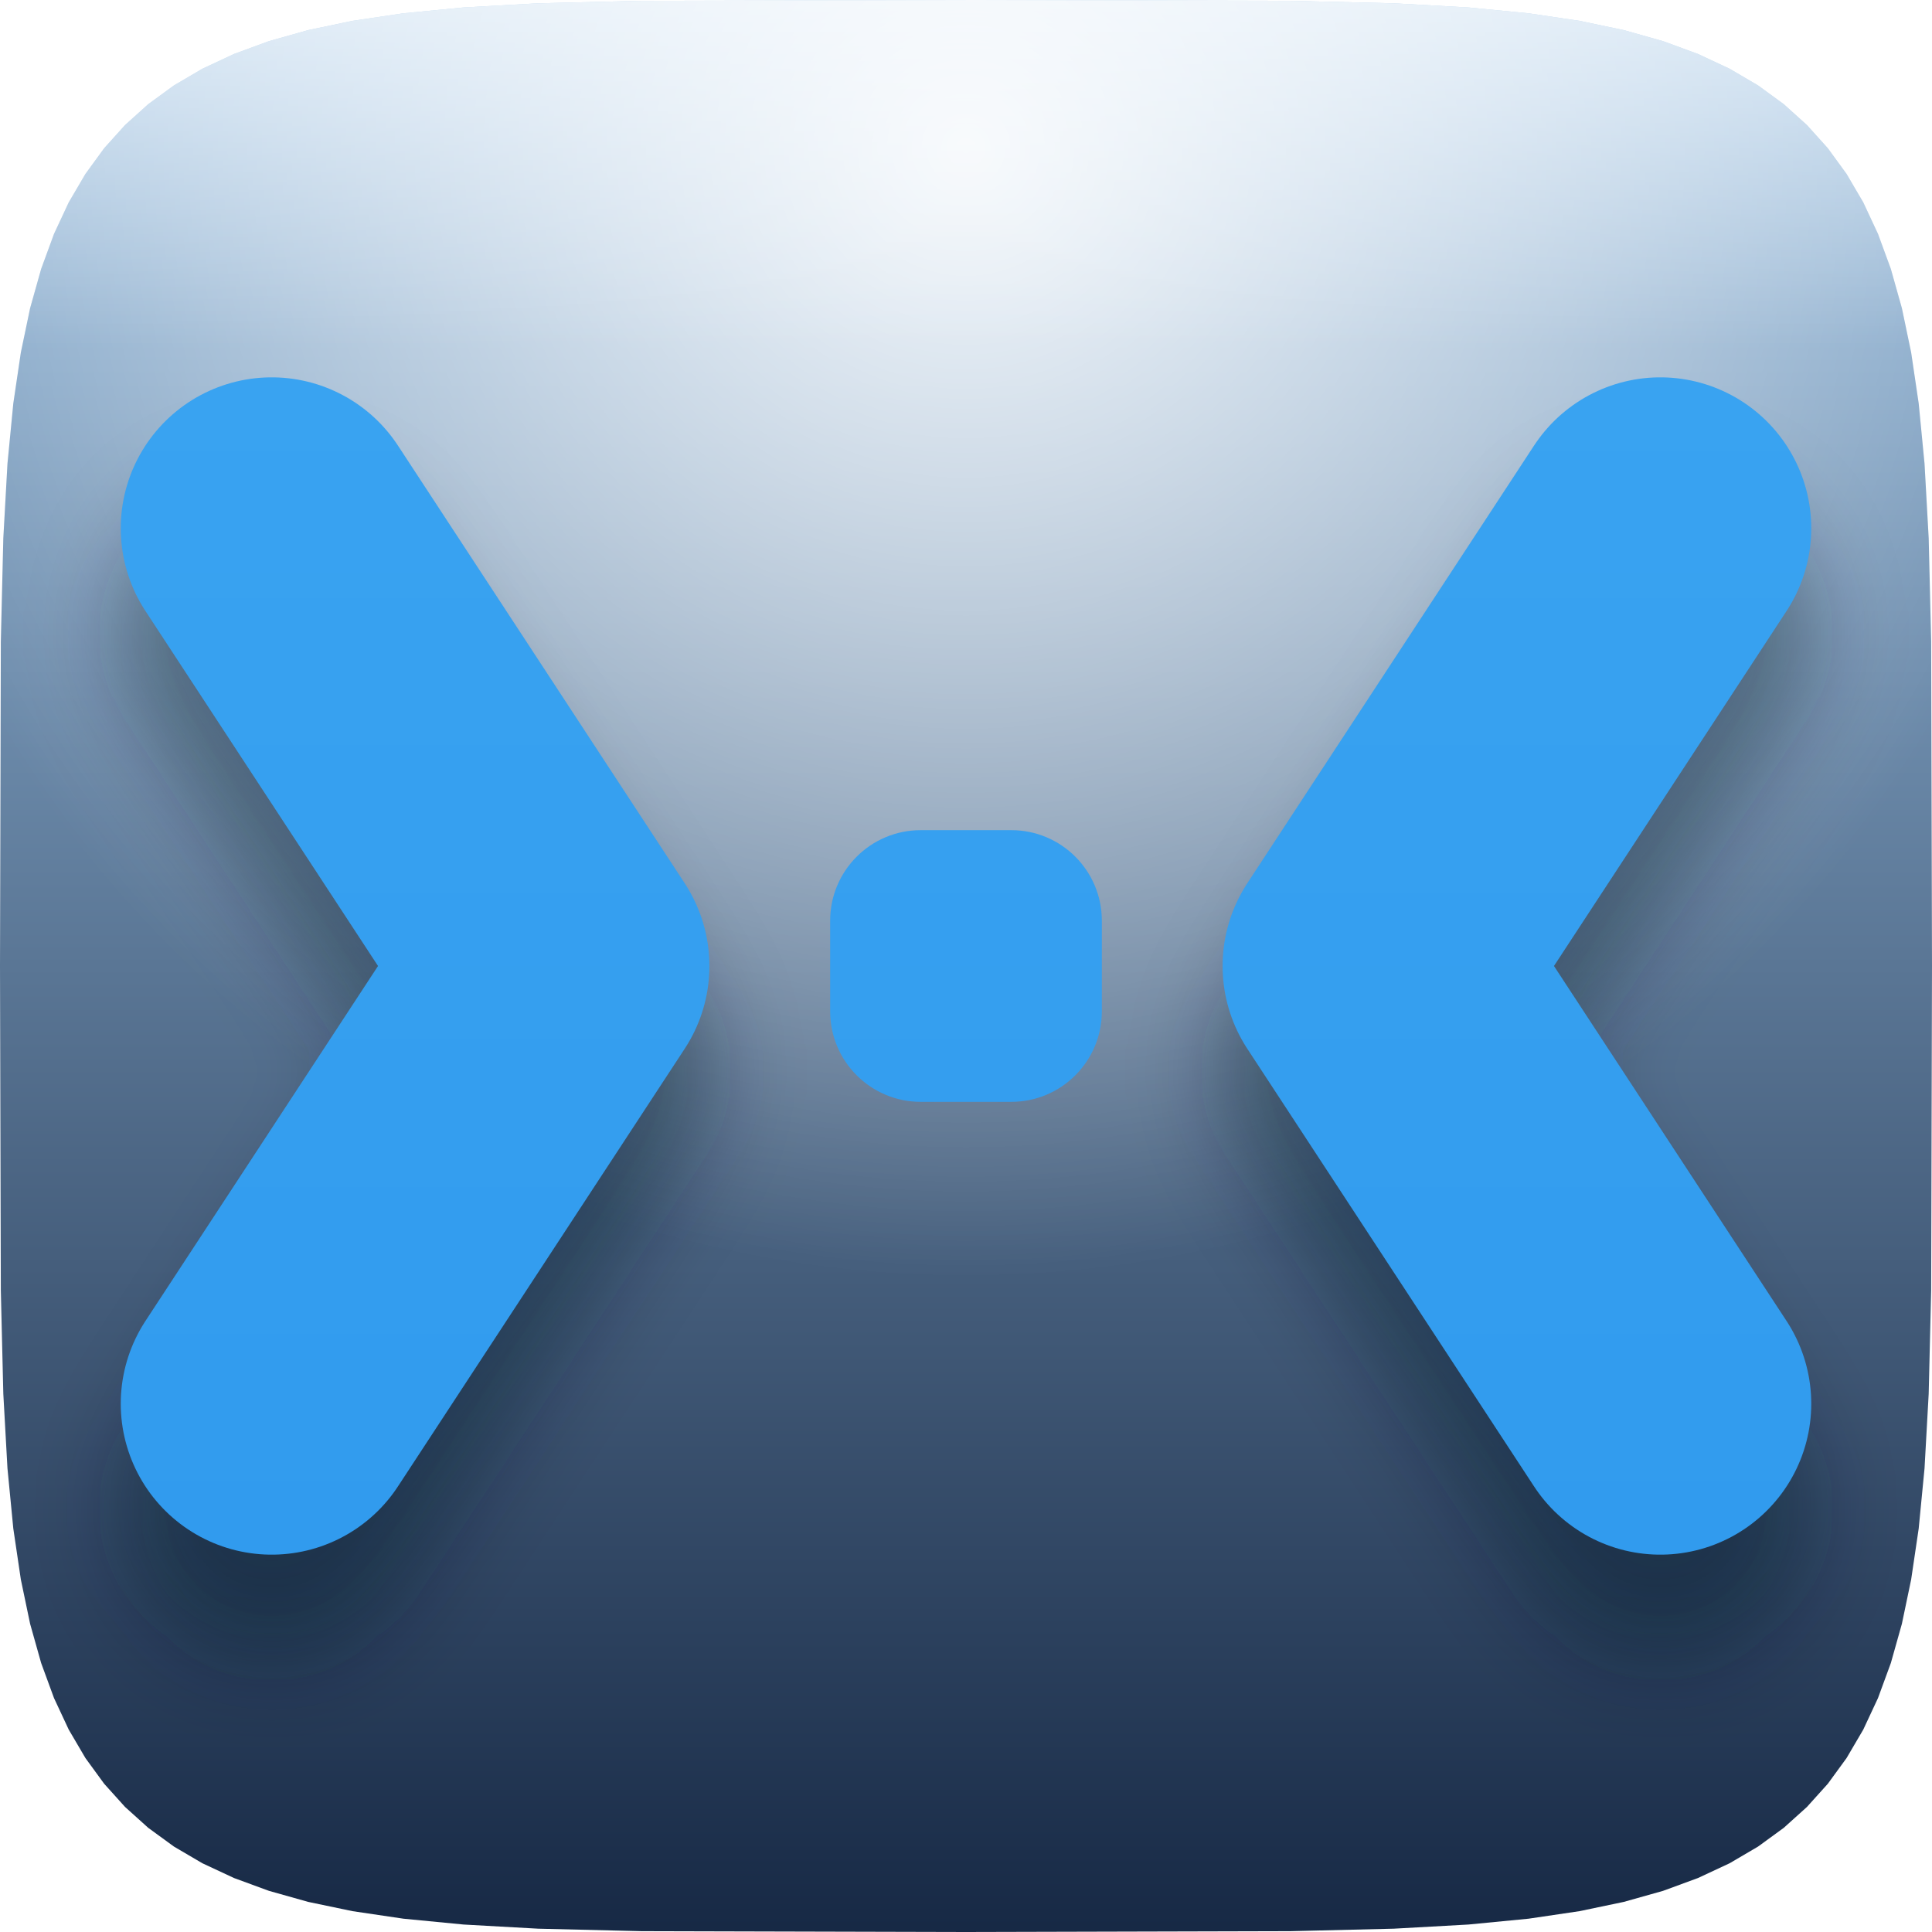
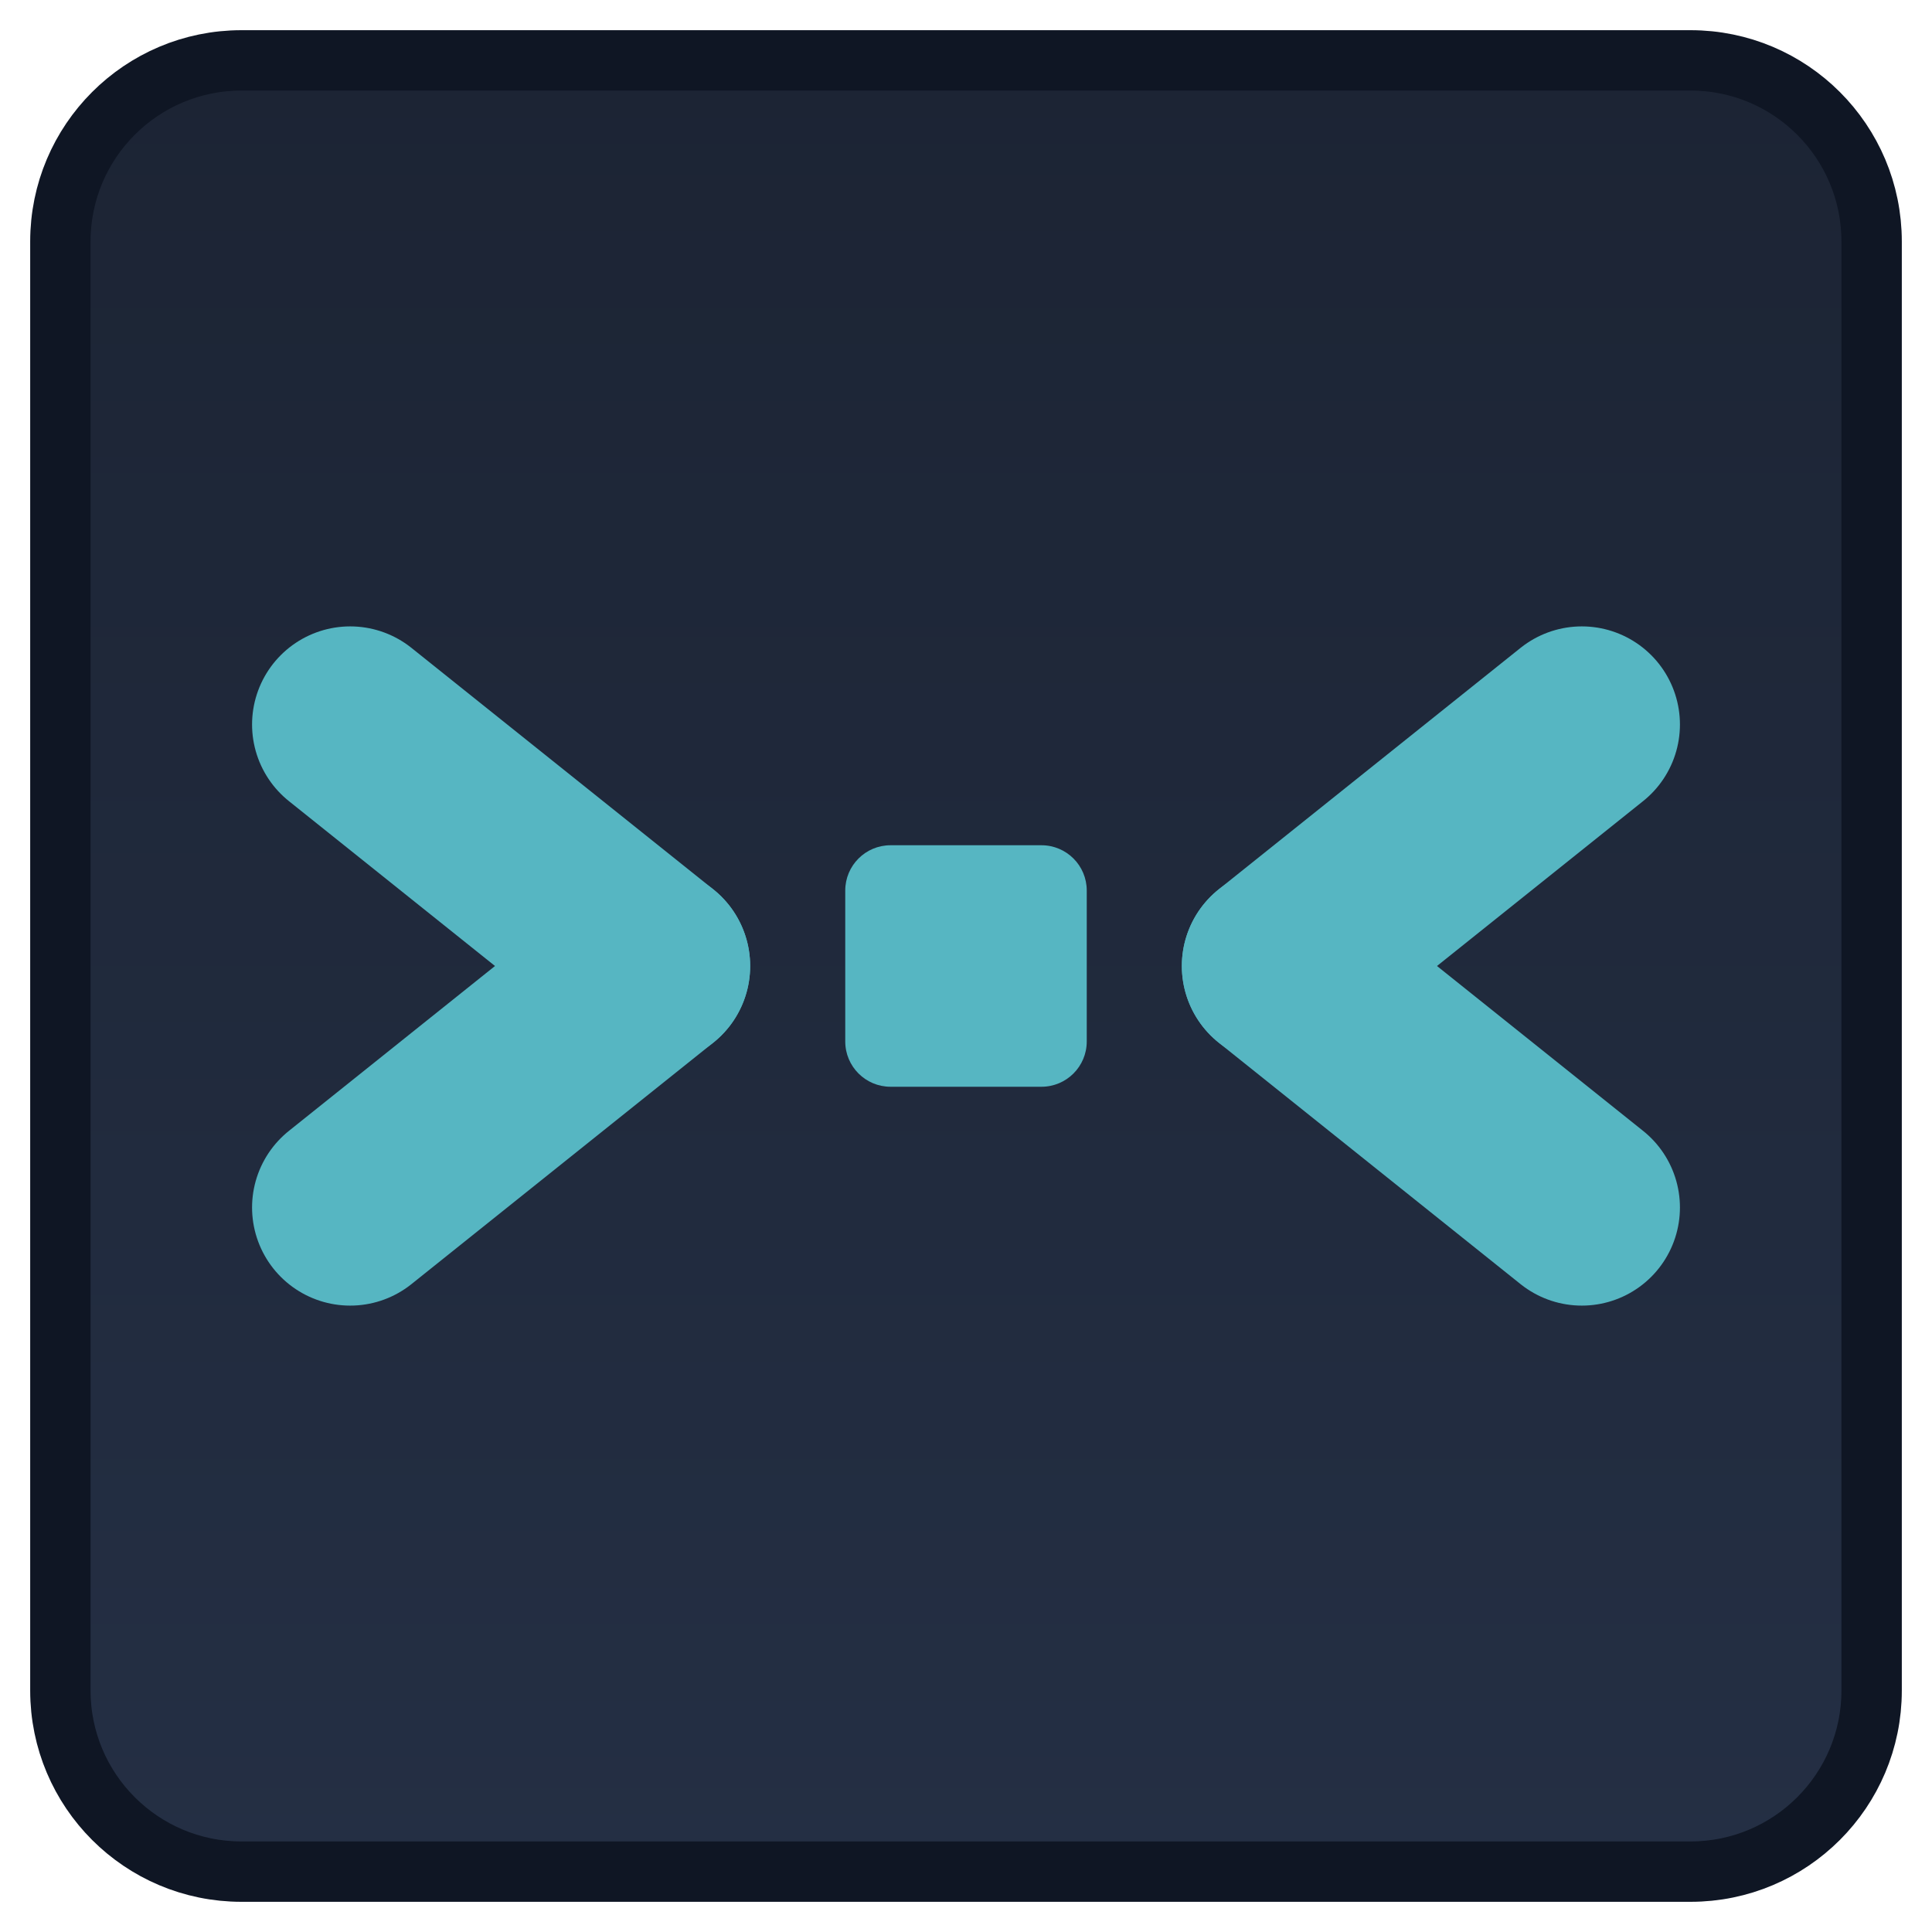
<svg xmlns="http://www.w3.org/2000/svg" width="256" height="256" viewBox="0 0 256 256">
  <defs>
    <linearGradient id="bg" x1="0" y1="0" x2="0" y2="1">
-       <stop offset="0" stop-color="#9ec4e6" />
-       <stop offset="1" stop-color="#162844" />
+       <stop offset="0" stop-color="#1c2434" />
+       <stop offset="1" stop-color="#242f44" />
    </linearGradient>
-     <radialGradient id="pool" cx="50%" cy="8%" r="58%">
-       <stop offset="0" stop-color="#ffffff" stop-opacity="0.9" />
-       <stop offset="1" stop-color="#ffffff" stop-opacity="0" />
-     </radialGradient>
-     <linearGradient id="lip" x1="0" y1="0" x2="0" y2="1">
-       <stop offset="0" stop-color="#ffffff" stop-opacity="0.55" />
-       <stop offset="1" stop-color="#ffffff" stop-opacity="0" />
-     </linearGradient>
-     <linearGradient id="frost" gradientUnits="userSpaceOnUse" x1="0" y1="50" x2="0" y2="206">
-       <stop offset="0" stop-color="#39a3f1" />
-       <stop offset="1" stop-color="#319bee" />
-     </linearGradient>
-     <filter id="soft" x="-40%" y="-40%" width="180%" height="180%">
-       <feGaussianBlur stdDeviation="6" />
-     </filter>
-     <clipPath id="squircle">
-       <path d="M256 128 L255.89 170.998 L255.561 184.688 L255.01 194.574 L254.237 202.543 L253.238 209.292 L252.01 215.166 L250.547 220.362 L248.843 225.006 L246.891 229.183 L244.68 232.952 L242.198 236.357 L239.43 239.43 L236.357 242.198 L232.952 244.68 L229.183 246.891 L225.006 248.843 L220.362 250.547 L215.166 252.01 L209.292 253.238 L202.543 254.237 L194.574 255.01 L184.688 255.561 L170.998 255.89 L128 256 L85.002 255.89 L71.312 255.561 L61.426 255.01 L53.457 254.237 L46.708 253.238 L40.834 252.01 L35.638 250.547 L30.994 248.843 L26.817 246.891 L23.049 244.68 L19.643 242.198 L16.57 239.43 L13.802 236.357 L11.32 232.952 L9.109 229.183 L7.157 225.006 L5.453 220.362 L3.99 215.166 L2.762 209.292 L1.763 202.543 L0.99 194.574 L0.439 184.688 L0.11 170.998 L0 128 L0.11 85.002 L0.439 71.312 L0.99 61.426 L1.763 53.457 L2.762 46.708 L3.99 40.834 L5.453 35.638 L7.157 30.994 L9.109 26.817 L11.32 23.049 L13.802 19.643 L16.57 16.57 L19.643 13.802 L23.049 11.32 L26.817 9.109 L30.994 7.157 L35.638 5.453 L40.834 3.99 L46.708 2.762 L53.457 1.763 L61.426 0.99 L71.312 0.439 L85.002 0.11 L128 0 L170.998 0.11 L184.688 0.439 L194.574 0.99 L202.543 1.763 L209.292 2.762 L215.166 3.99 L220.362 5.453 L225.006 7.157 L229.183 9.109 L232.952 11.32 L236.357 13.802 L239.43 16.57 L242.198 19.643 L244.68 23.049 L246.891 26.817 L248.843 30.994 L250.547 35.638 L252.01 40.834 L253.238 46.708 L254.237 53.457 L255.01 61.426 L255.561 71.312 L255.89 85.002 Z" />
-     </clipPath>
  </defs>
-   <g clip-path="url(#squircle)">
-     <rect width="256" height="256" fill="url(#bg)" />
-     <rect width="256" height="256" fill="url(#pool)" />
-     <rect width="256" height="46" fill="url(#lip)" />
-     <g opacity="0.40" transform="translate(0 14)" filter="url(#soft)">
-       <path d="M36 70 L74 128 L36 186" fill="none" stroke="#061428" stroke-width="40" stroke-linecap="round" stroke-linejoin="round" />
-       <path d="M220 70 L182 128 L220 186" fill="none" stroke="#061428" stroke-width="40" stroke-linecap="round" stroke-linejoin="round" />
-     </g>
-     <path d="M36 70 L74 128 L36 186" fill="none" stroke="url(#frost)" stroke-width="40" stroke-linecap="round" stroke-linejoin="round" />
-     <path d="M220 70 L182 128 L220 186" fill="none" stroke="url(#frost)" stroke-width="40" stroke-linecap="round" stroke-linejoin="round" />
-     <rect x="110" y="110" width="36" height="36" rx="12" fill="url(#frost)" />
+   <rect x="8" y="8" width="240" height="240" rx="24" fill="url(#bg)" stroke="#0f1624" stroke-width="8" />
+   <g fill="none" stroke="#56b6c2" stroke-width="26" stroke-linecap="round">
+     <path d="M46.4 96 L86.4 128" />
+     <path d="M46.4 160 L86.4 128" />
+     <path d="M209.6 96 L169.6 128" />
+     <path d="M209.6 160 L169.6 128" />
  </g>
+   <rect x="112" y="112" width="32" height="32" rx="6" fill="#56b6c2" />
</svg>
